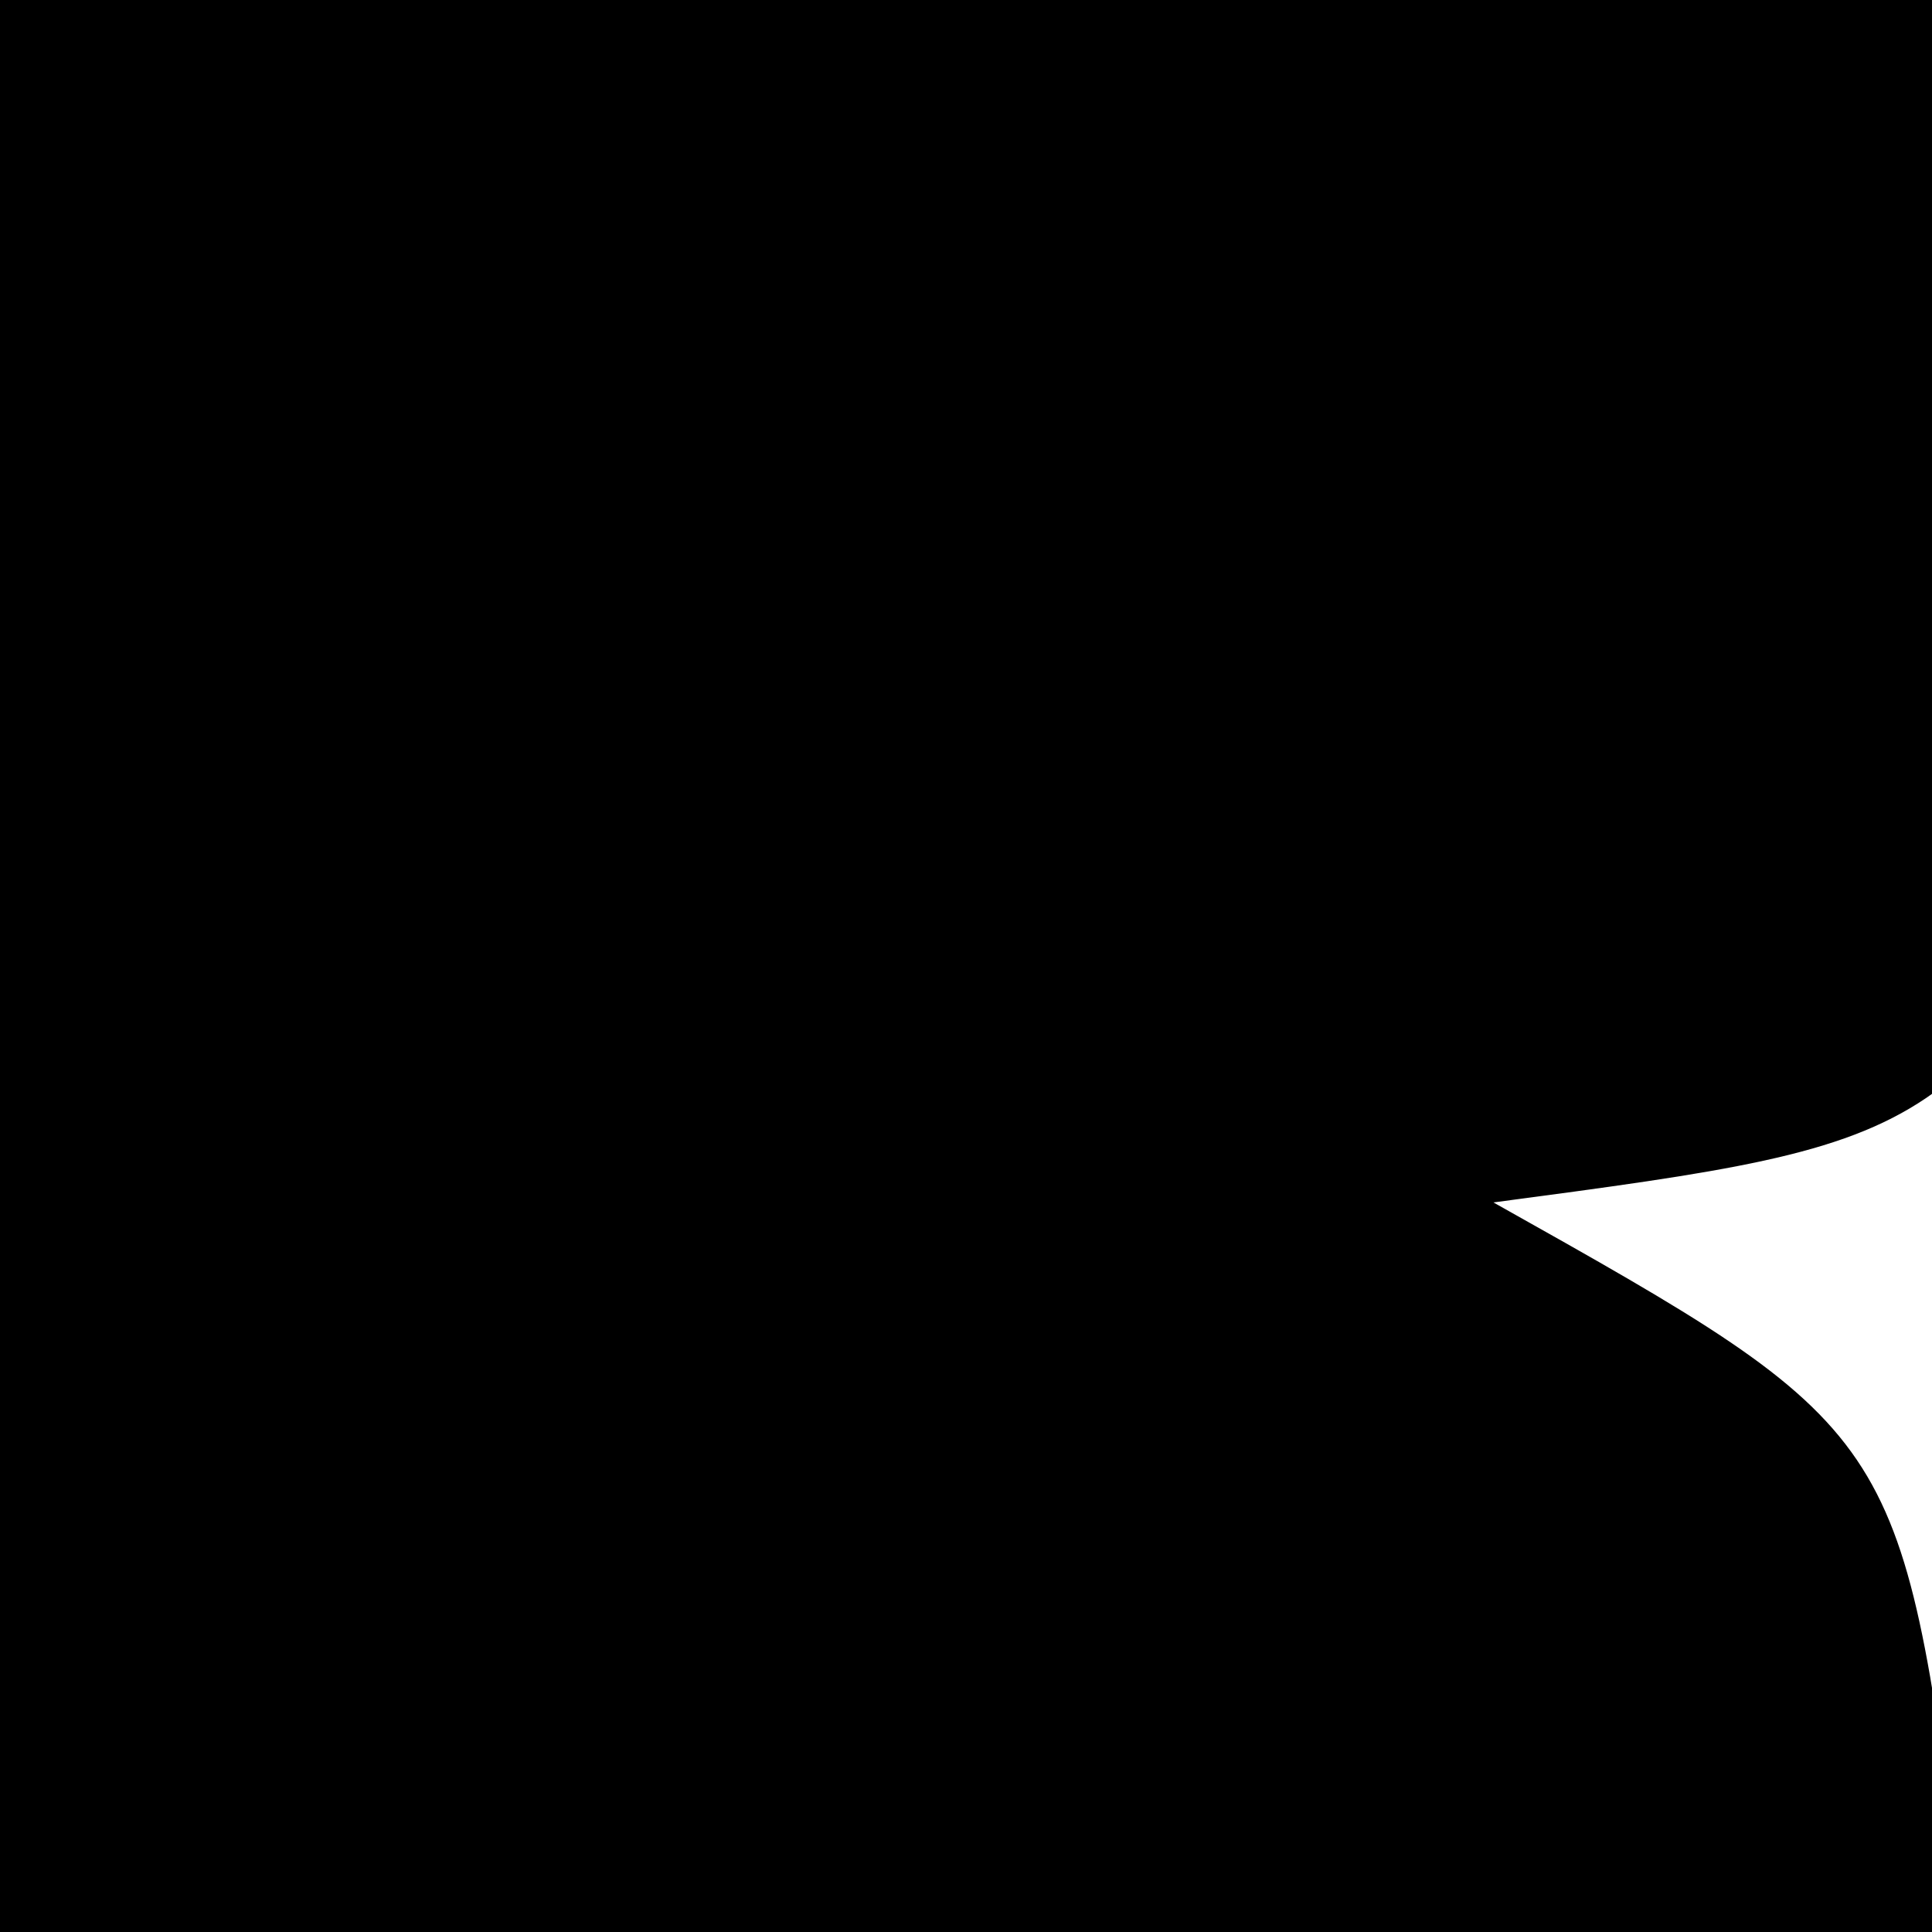
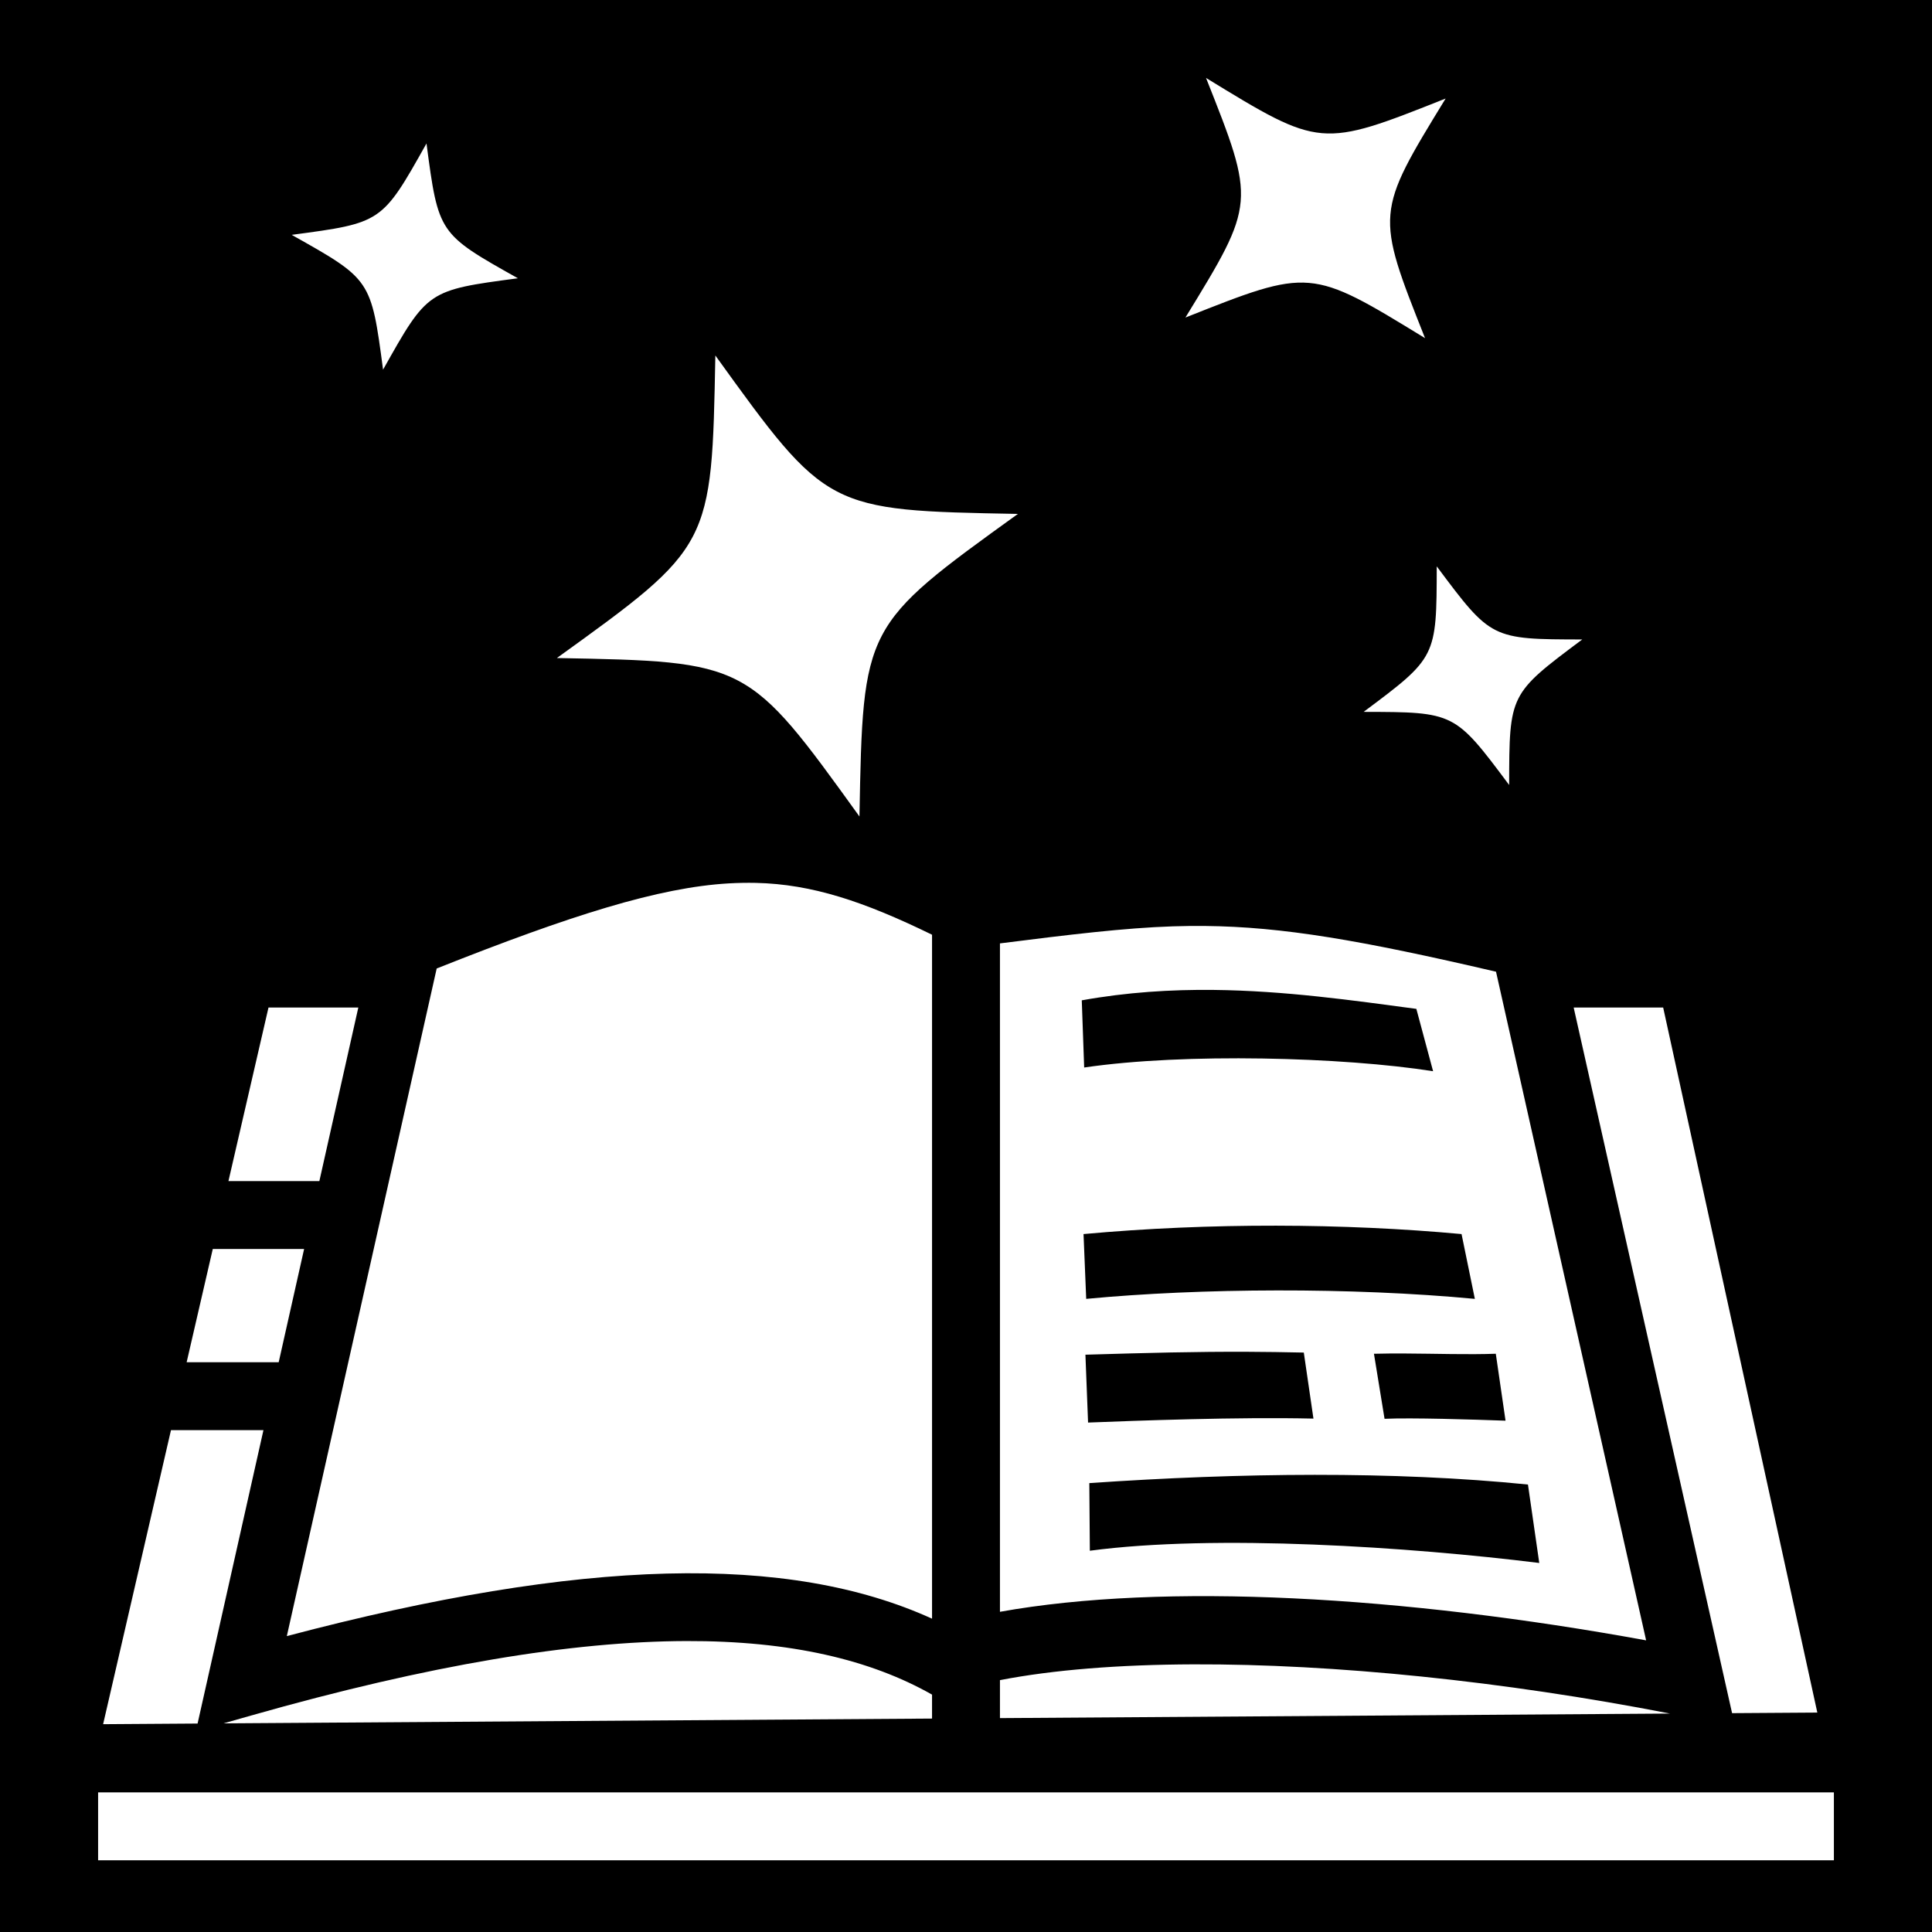
- <svg xmlns="http://www.w3.org/2000/svg" width="512" height="512" viewBox="0 0 100 100">
-   <path d="M0 0h512v512H0Z" />
-   <path fill="#fff" d="M319.61 20.654c13.145 33.114 13.144 33.115-5.46 63.5 33.114-13.145 33.116-13.146 63.5 5.457-13.145-33.114-13.146-33.113 5.457-63.498-33.114 13.146-33.113 13.145-63.498-5.459zM113.024 38.021c-11.808 21.04-11.808 21.04-35.724 24.217 21.04 11.809 21.04 11.808 24.217 35.725 11.808-21.04 11.808-21.04 35.724-24.217-21.04-11.808-21.04-11.808-24.217-35.725m76.55 56.184c-.952 50.588-.95 50.588-41.991 80.18 50.587.95 50.588.95 80.18 41.99.95-50.588.95-50.588 41.99-80.18-50.588-.95-50.588-.95-80.18-41.99zm191.177 55.885c-.046 24.127-.048 24.125-19.377 38.564 24.127.047 24.127.046 38.566 19.375.047-24.126.046-24.125 19.375-38.564-24.126-.047-24.125-.046-38.564-19.375m-184.086 83.88a96 96 0 0 0-3.492.134c-18.591 1.064-41.868 8.416-77.445 22.556L76.012 433.582c78.487-20.734 132.97-21.909 170.99-4.615V247.71c-18.076-8.813-31.79-13.399-46.707-13.737a91 91 0 0 0-3.629-.002zm122.686 11.42a209 209 0 0 0-8.514.098c-12.81.417-27.638 2.215-45.84 4.522v177.135c43.565-7.825 106.85-4.2 171.244 7.566l-39.78-177.197c-35.904-8.37-56.589-11.91-77.11-12.123zm2.289 16.95c18.889.204 36.852 2.768 53.707 5.02l4.437 16.523c-23.78-3.75-65.966-4.906-92.467-.98l-.636-17.805c11.959-2.154 23.625-2.88 34.959-2.758m-250.483 4.658L60.54 313.002h24.094l10.326-46.004H71.158Zm345.881 0 39.742 177.031 2.239 9.973 22.591-.152-40.855-186.852zm-78.857 57.82c16.993.026 33.67.791 49.146 2.223l3.524 17.174c-32.645-3.08-72.58-2.889-102.995 0l-.709-17.174c16.733-1.533 34.04-2.248 51.034-2.223m-281.793 6.18-6.924 30.004h24.394l6.735-30.004H56.389Zm274.418 27.244c4.656.021 9.487.085 14.716.203l2.555 17.498c-19.97-.471-47.115.56-59.728 1.05l-.7-17.985c16.803-.493 29.189-.828 43.157-.766m41.476.447c8.268.042 16.697.334 24.121.069l2.58 17.74c-8.653-.312-24.87-.83-32.064-.502l-2.807-17.234a257 257 0 0 1 8.17-.073m-326.97 20.309-17.985 77.928 25.035-.17 17.455-77.758H45.313Zm303.164 11.848c19.608-.01 38.66.774 56.449 2.572l2.996 20.787c-34.305-4.244-85.755-7.697-119.1-3.244l-.14-17.922c20.02-1.379 40.186-2.183 59.795-2.193m-166.606 44.05c-30.112.09-67.916 6.25-115.408 19.76l-7.22 2.053 187.759-1.27v-6.347c-16.236-9.206-37.42-14.278-65.13-14.196zm134.41 6.174c-19.63.067-37.112 1.439-51.283 4.182v10.064l177.594-1.203c-44.322-8.634-89.137-13.17-126.31-13.043zM26 475v18h460v-18z" />
+ <svg xmlns="http://www.w3.org/2000/svg" width="100" height="100" viewBox="0 0 100 100" version="1.1" id="svg1" xml:space="preserve">
+   <defs id="defs1" />
+   <g id="layer1">
+     <g id="g1" transform="scale(0.1953125)">
+       <path d="M 0,0 H 512 V 512 H 0 Z" id="path1" />
+       <path fill="#ffffff" d="m 319.61,20.654 c 13.145,33.114 13.144,33.115 -5.46,63.5 33.114,-13.145 33.116,-13.146 63.5,5.457 -13.145,-33.114 -13.146,-33.113 5.457,-63.498 -33.114,13.146 -33.113,13.145 -63.498,-5.459 z M 113.024,38.021 c -11.808,21.04 -11.808,21.04 -35.724,24.217 21.04,11.809 21.04,11.808 24.217,35.725 11.808,-21.04 11.808,-21.04 35.724,-24.217 -21.04,-11.808 -21.04,-11.808 -24.217,-35.725 m 76.55,56.184 c -0.952,50.588 -0.95,50.588 -41.991,80.18 50.587,0.95 50.588,0.95 80.18,41.99 0.95,-50.588 0.95,-50.588 41.99,-80.18 -50.588,-0.95 -50.588,-0.95 -80.18,-41.99 z m 191.177,55.885 c -0.046,24.127 -0.048,24.125 -19.377,38.564 24.127,0.047 24.127,0.046 38.566,19.375 0.047,-24.126 0.046,-24.125 19.375,-38.564 -24.126,-0.047 -24.125,-0.046 -38.564,-19.375 m -184.086,83.88 a 96,96 0 0 0 -3.492,0.134 c -18.591,1.064 -41.868,8.416 -77.445,22.556 L 76.012,433.582 c 78.487,-20.734 132.97,-21.909 170.99,-4.615 V 247.71 c -18.076,-8.813 -31.79,-13.399 -46.707,-13.737 a 91,91 0 0 0 -3.629,-0.002 z m 122.686,11.42 a 209,209 0 0 0 -8.514,0.098 c -12.81,0.417 -27.638,2.215 -45.84,4.522 v 177.135 c 43.565,-7.825 106.85,-4.2 171.244,7.566 l -39.78,-177.197 c -35.904,-8.37 -56.589,-11.91 -77.11,-12.123 z m 2.289,16.95 c 18.889,0.204 36.852,2.768 53.707,5.02 l 4.437,16.523 c -23.78,-3.75 -65.966,-4.906 -92.467,-0.98 l -0.636,-17.805 c 11.959,-2.154 23.625,-2.88 34.959,-2.758 M 71.157,266.998 60.54,313.002 H 84.634 L 94.96,266.998 H 71.158 Z m 345.881,0 39.742,177.031 2.239,9.973 22.591,-0.152 -40.855,-186.852 z m -78.857,57.82 c 16.993,0.026 33.67,0.791 49.146,2.223 l 3.524,17.174 c -32.645,-3.08 -72.58,-2.889 -102.995,0 l -0.709,-17.174 c 16.733,-1.533 34.04,-2.248 51.034,-2.223 m -281.793,6.18 -6.924,30.004 h 24.394 l 6.735,-30.004 H 56.389 Z m 274.418,27.244 c 4.656,0.021 9.487,0.085 14.716,0.203 l 2.555,17.498 c -19.97,-0.471 -47.115,0.56 -59.728,1.05 l -0.7,-17.985 c 16.803,-0.493 29.189,-0.828 43.157,-0.766 m 41.476,0.447 c 8.268,0.042 16.697,0.334 24.121,0.069 l 2.58,17.74 c -8.653,-0.312 -24.87,-0.83 -32.064,-0.502 l -2.807,-17.234 a 257,257 0 0 1 8.17,-0.073 m -326.97,20.309 -17.985,77.928 25.035,-0.17 17.455,-77.758 H 45.313 Z m 303.164,11.848 c 19.608,-0.01 38.66,0.774 56.449,2.572 l 2.996,20.787 c -34.305,-4.244 -85.755,-7.697 -119.1,-3.244 l -0.14,-17.922 c 20.02,-1.379 40.186,-2.183 59.795,-2.193 m -166.606,44.05 c -30.112,0.09 -67.916,6.25 -115.408,19.76 l -7.22,2.053 187.759,-1.27 v -6.347 c -16.236,-9.206 -37.42,-14.278 -65.13,-14.196 z m 134.41,6.174 c -19.63,0.067 -37.112,1.439 -51.283,4.182 v 10.064 l 177.594,-1.203 c -44.322,-8.634 -89.137,-13.17 -126.31,-13.043 z M 26,475 v 18 h 460 v -18 z" id="path2" />
+     </g>
+   </g>
</svg>
